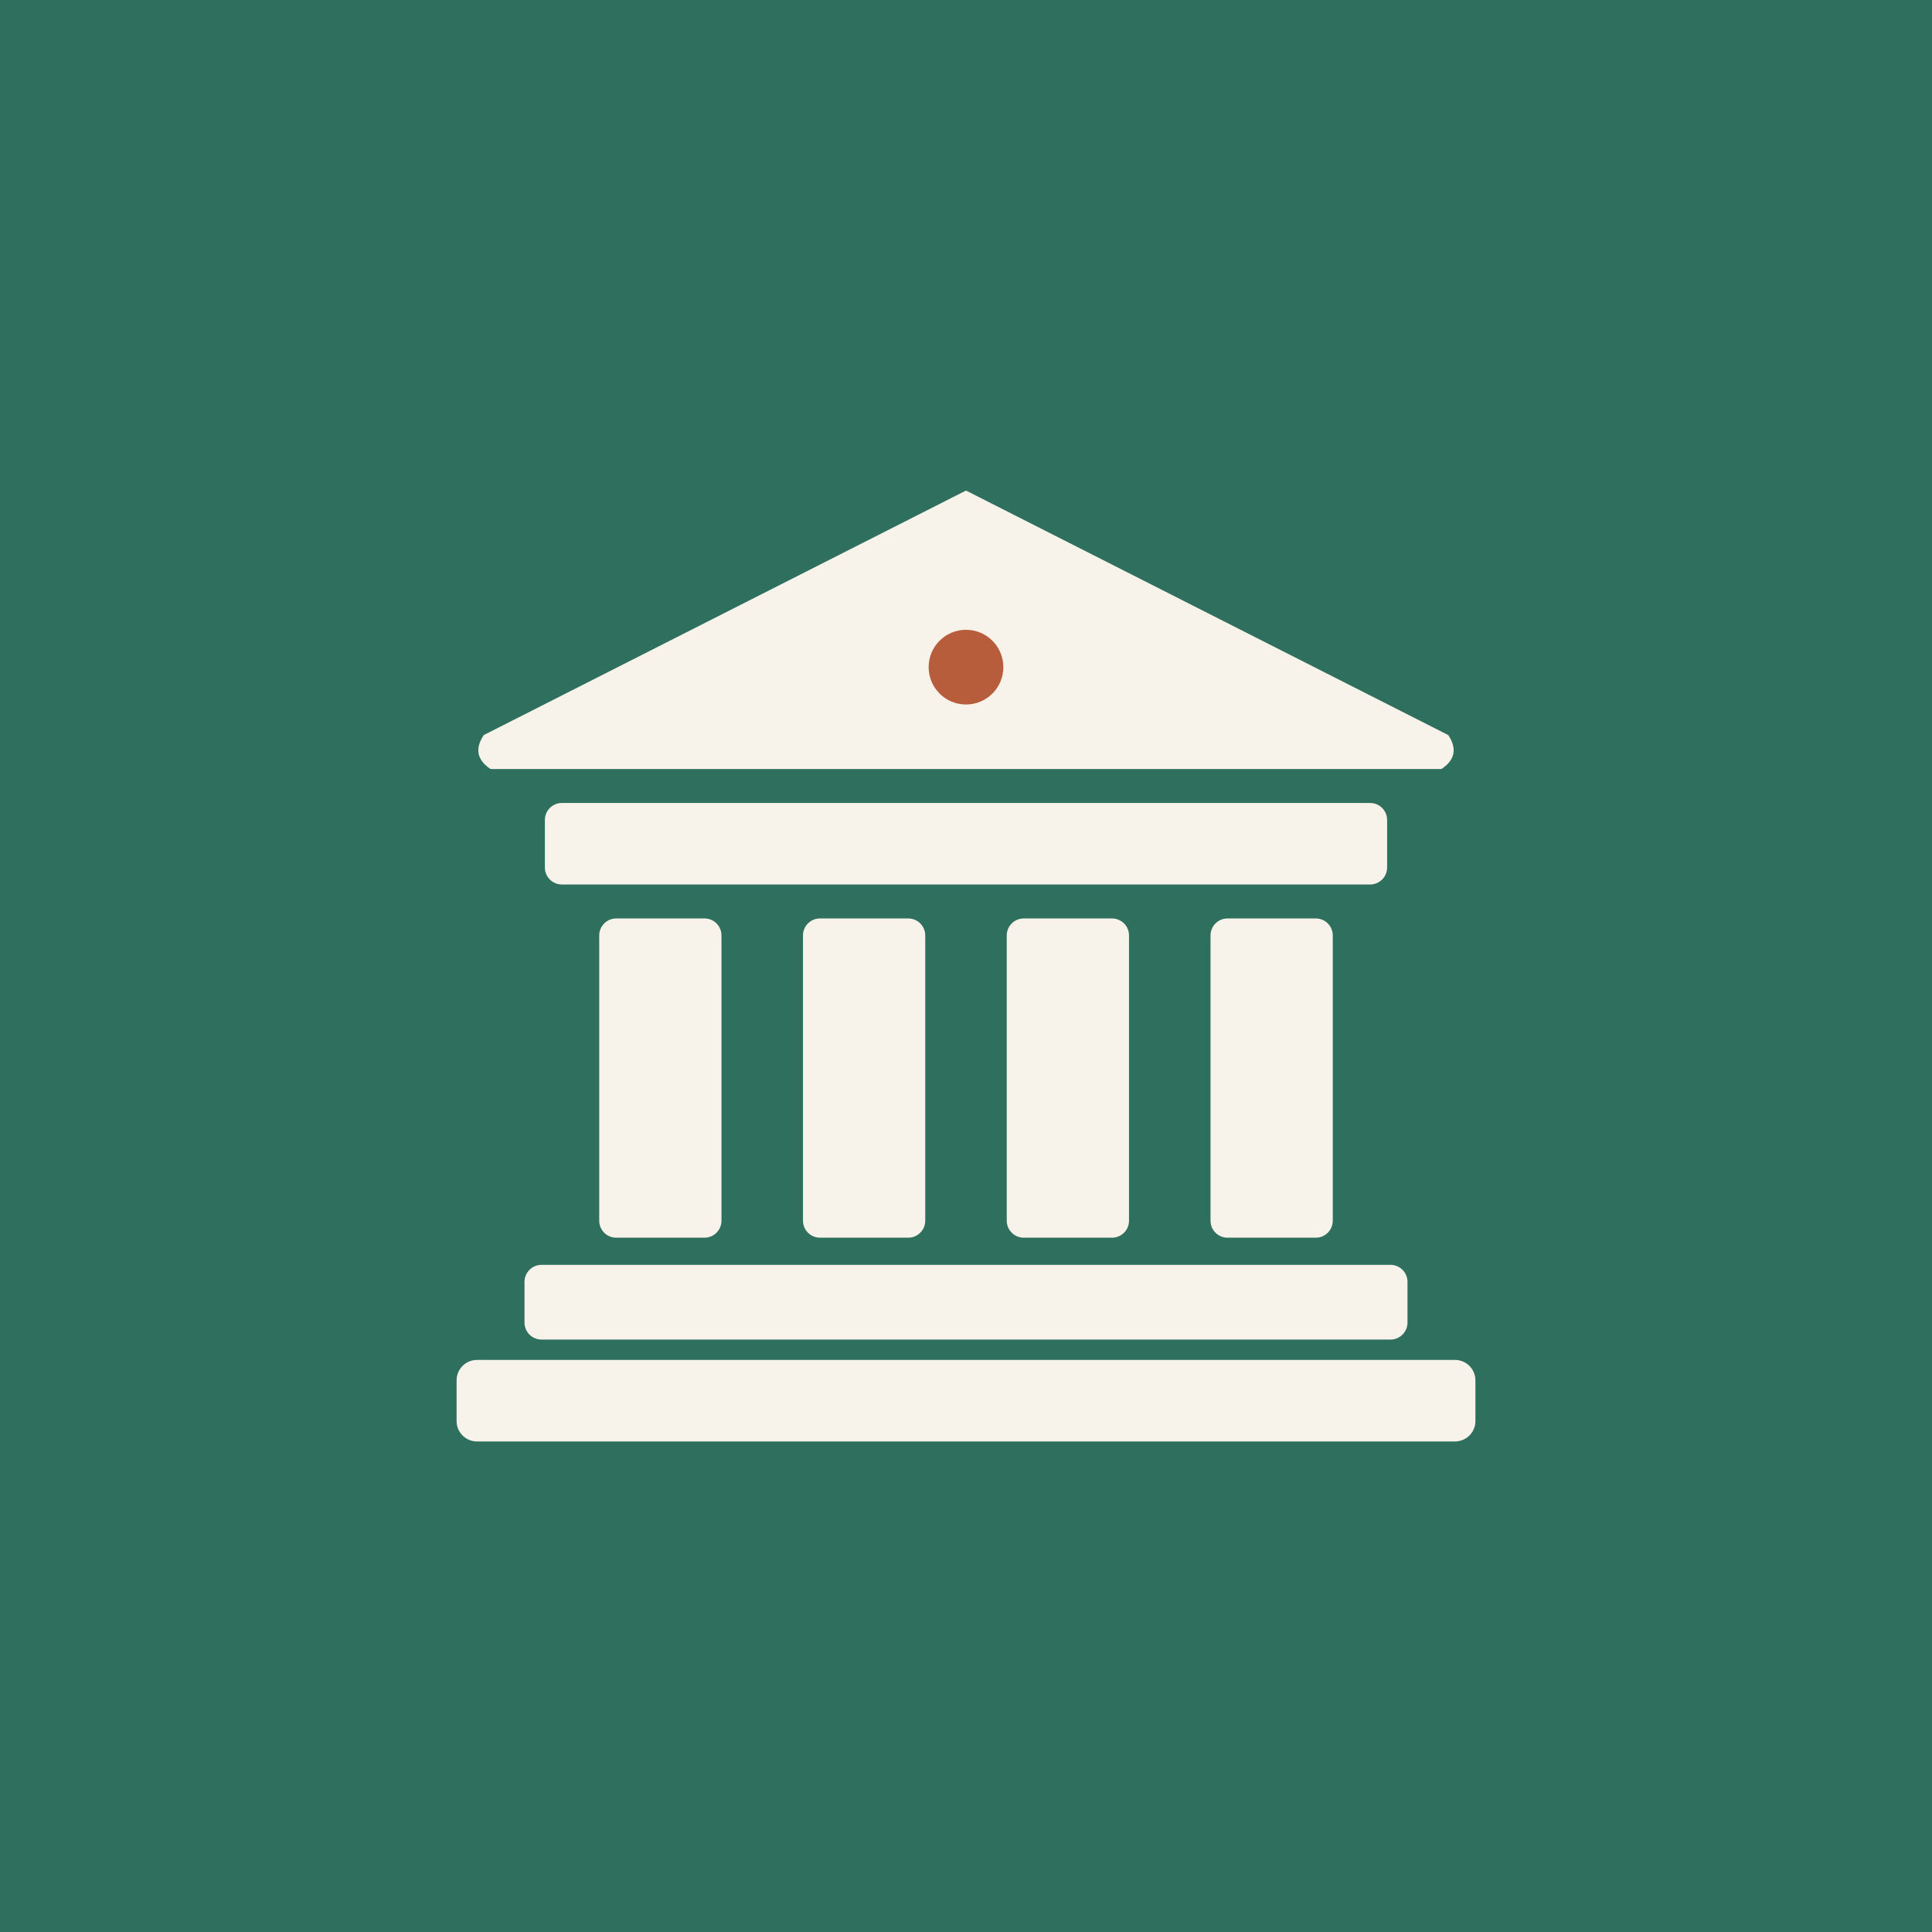
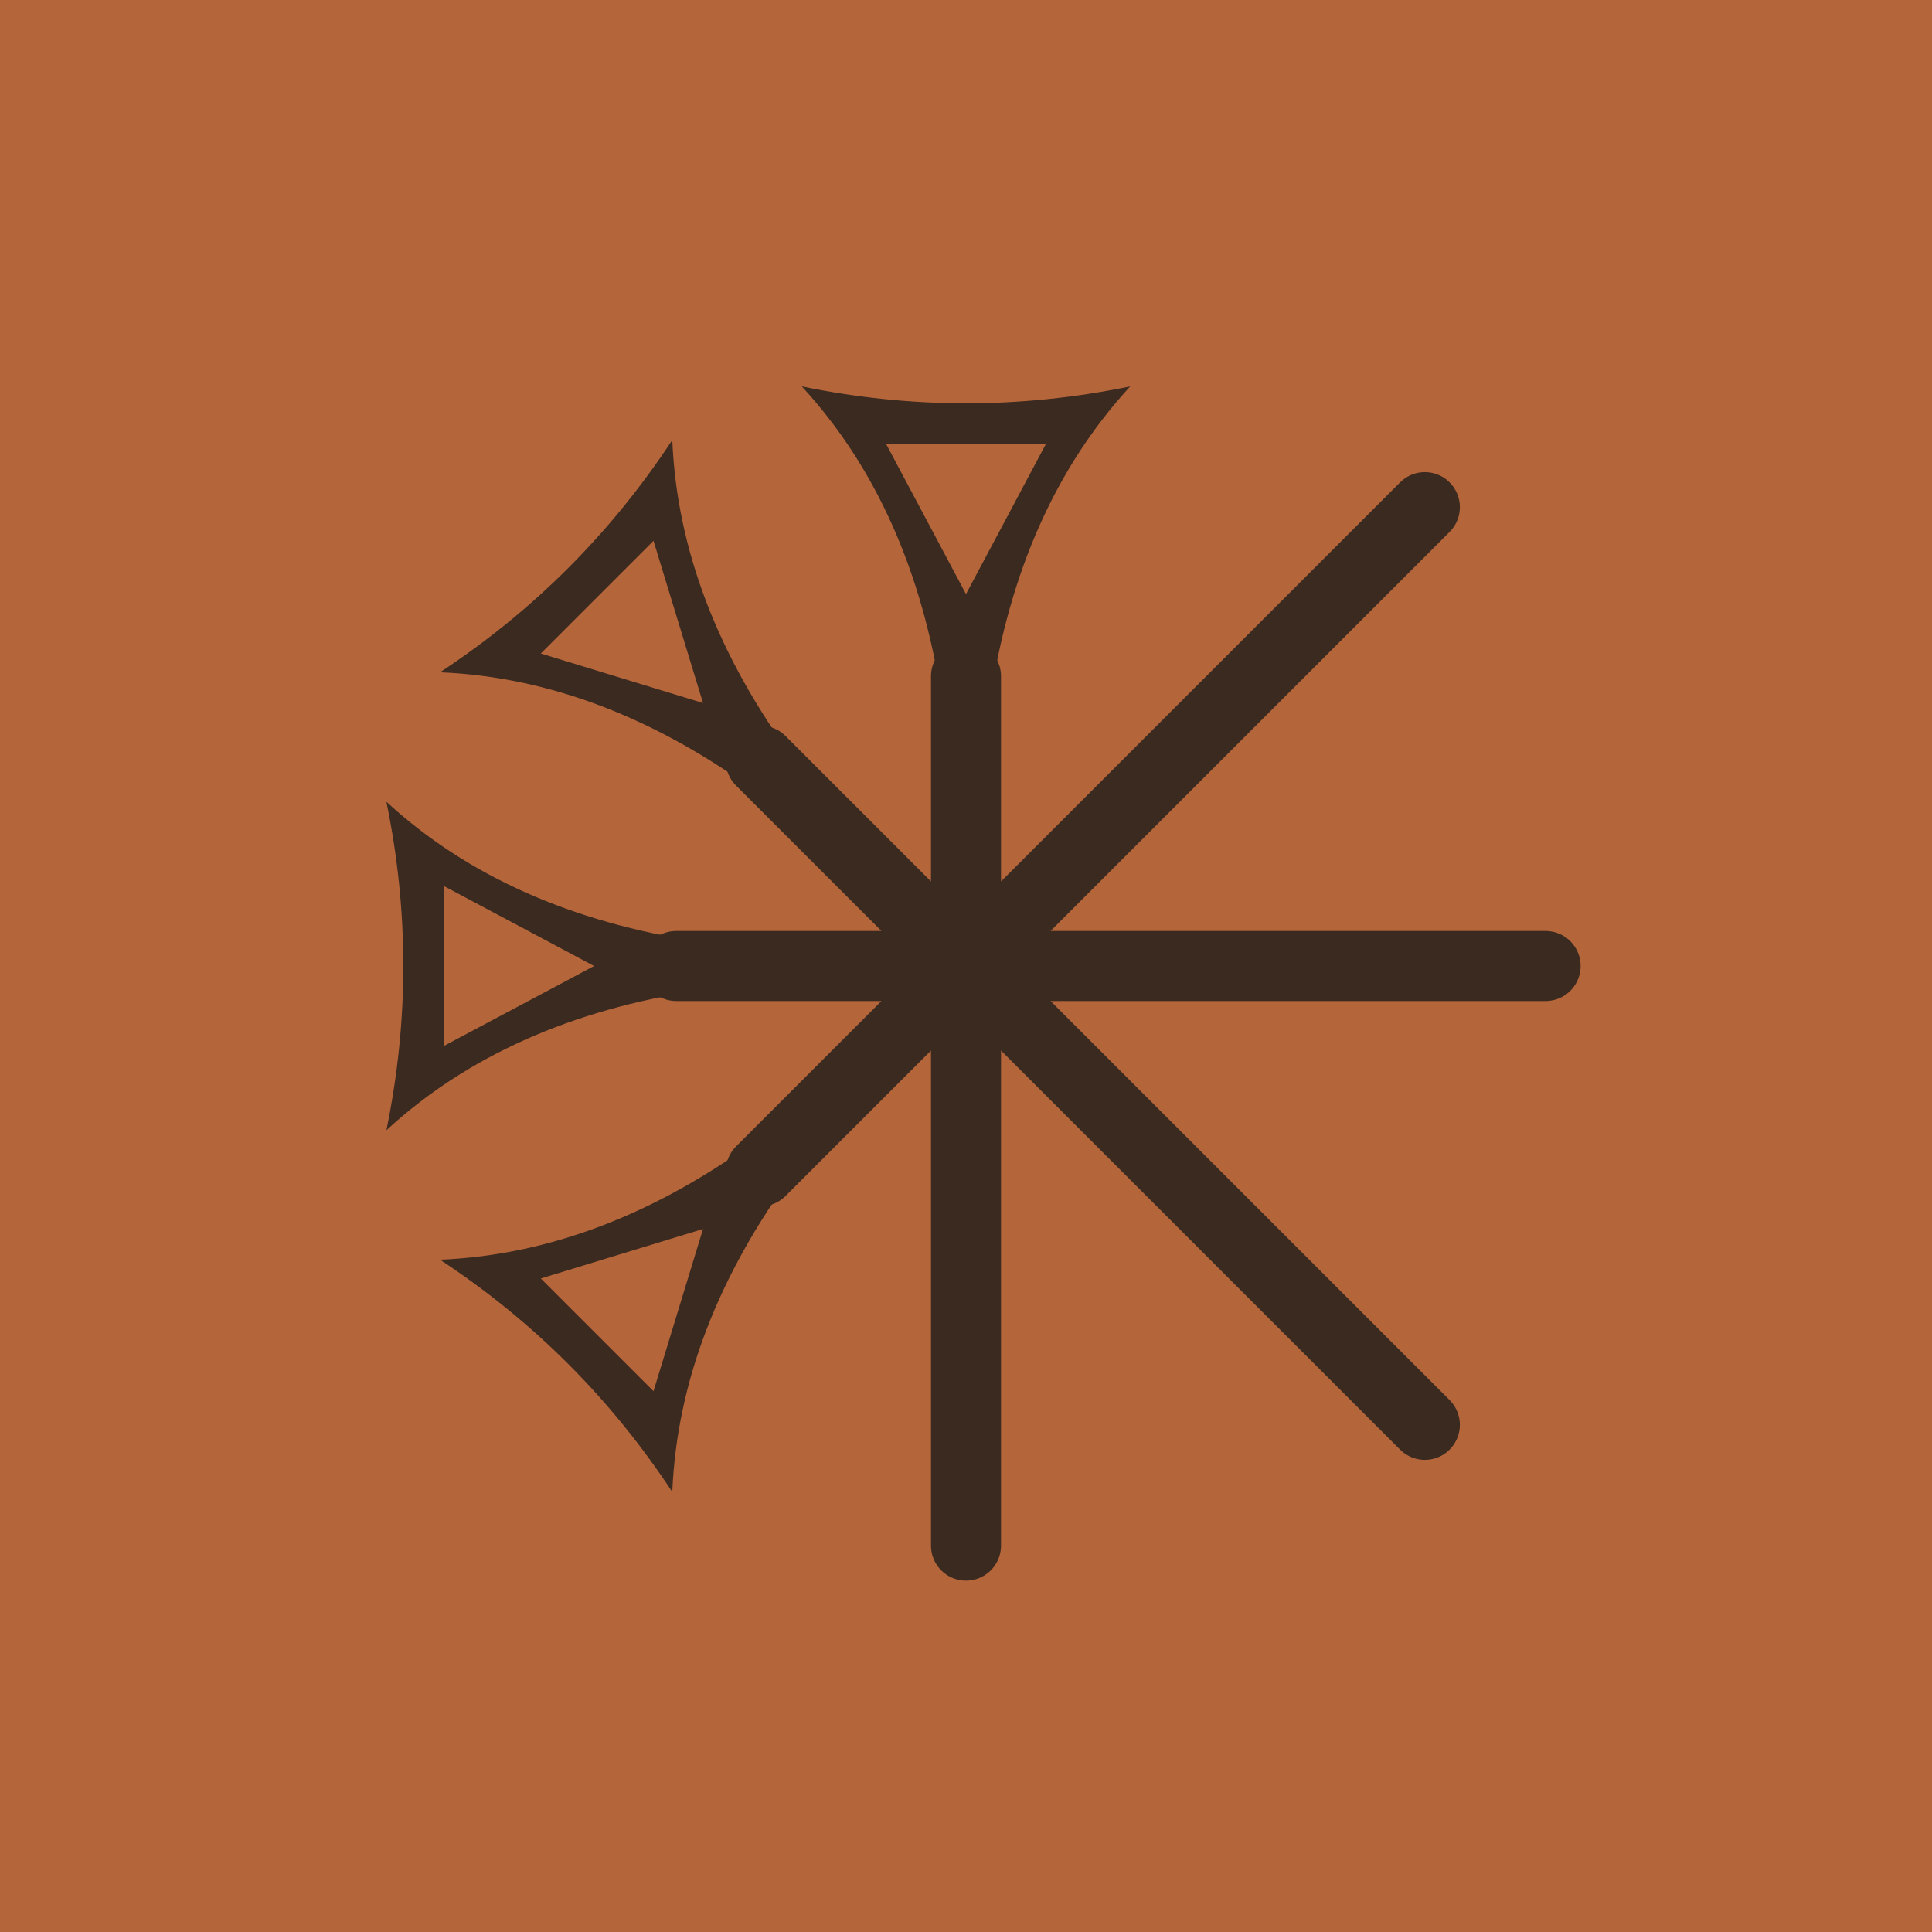
<svg xmlns="http://www.w3.org/2000/svg" viewBox="0 0 512 512" width="512" height="512">
-   <rect width="512" height="512" fill="#2e6f5e" />
-   <g transform="translate(256 256) scale(0.9) translate(-256 -268)" fill="#f7f3ea">
-     <path d="M256 128 L398 200 Q402 206 396 210 L116 210 Q110 206 114 200 Z" />
-     <rect x="132" y="220" width="248" height="24" rx="5" />
-     <rect x="148" y="254" width="36" height="94" rx="5" />
-     <rect x="208" y="254" width="36" height="94" rx="5" />
-     <rect x="268" y="254" width="36" height="94" rx="5" />
-     <rect x="328" y="254" width="36" height="94" rx="5" />
-     <rect x="126" y="356" width="260" height="22" rx="5" />
-     <rect x="106" y="384" width="300" height="24" rx="6" />
-   </g>
-   <g transform="translate(256 256) scale(0.9) translate(-256 -268)">
-     <circle cx="256" cy="180" r="11" fill="#b85d3b" />
+   <rect width="512" height="512" fill="#B5653A" />
+   <g transform="translate(256 256) scale(6.4)" fill="#3B2A20">
+     <path fill="none" stroke="#3B2A20" stroke-width="2.9" stroke-linecap="round" d="M0 -12 V24 M-12 0 H24 M-8.5 -8.5 L19 19 M-8.5 8.5 L19 -19" />
+     <path fill-rule="evenodd" transform="rotate(0)" d="M-6.8 -24 Q0 -22.6 6.8 -24 Q2.2 -19 1 -11 H-1 Q-2.2 -19 -6.8 -24 Z M-3.3 -21.6 L3.3 -21.6 L0 -15.4 Z" />
+     <path fill-rule="evenodd" transform="rotate(-45)" d="M-6.8 -24 Q0 -22.6 6.8 -24 Q2.2 -19 1 -11 H-1 Q-2.2 -19 -6.8 -24 Z M-3.3 -21.6 L3.3 -21.6 L0 -15.4 Z" />
+     <path fill-rule="evenodd" transform="rotate(-90)" d="M-6.8 -24 Q0 -22.6 6.8 -24 Q2.2 -19 1 -11 H-1 Q-2.2 -19 -6.8 -24 Z M-3.3 -21.6 L3.3 -21.6 L0 -15.4 Z" />
+     <path fill-rule="evenodd" transform="rotate(-135)" d="M-6.8 -24 Q0 -22.6 6.8 -24 Q2.2 -19 1 -11 H-1 Q-2.2 -19 -6.8 -24 Z M-3.3 -21.6 L3.3 -21.6 L0 -15.4 Z" />
  </g>
</svg>
